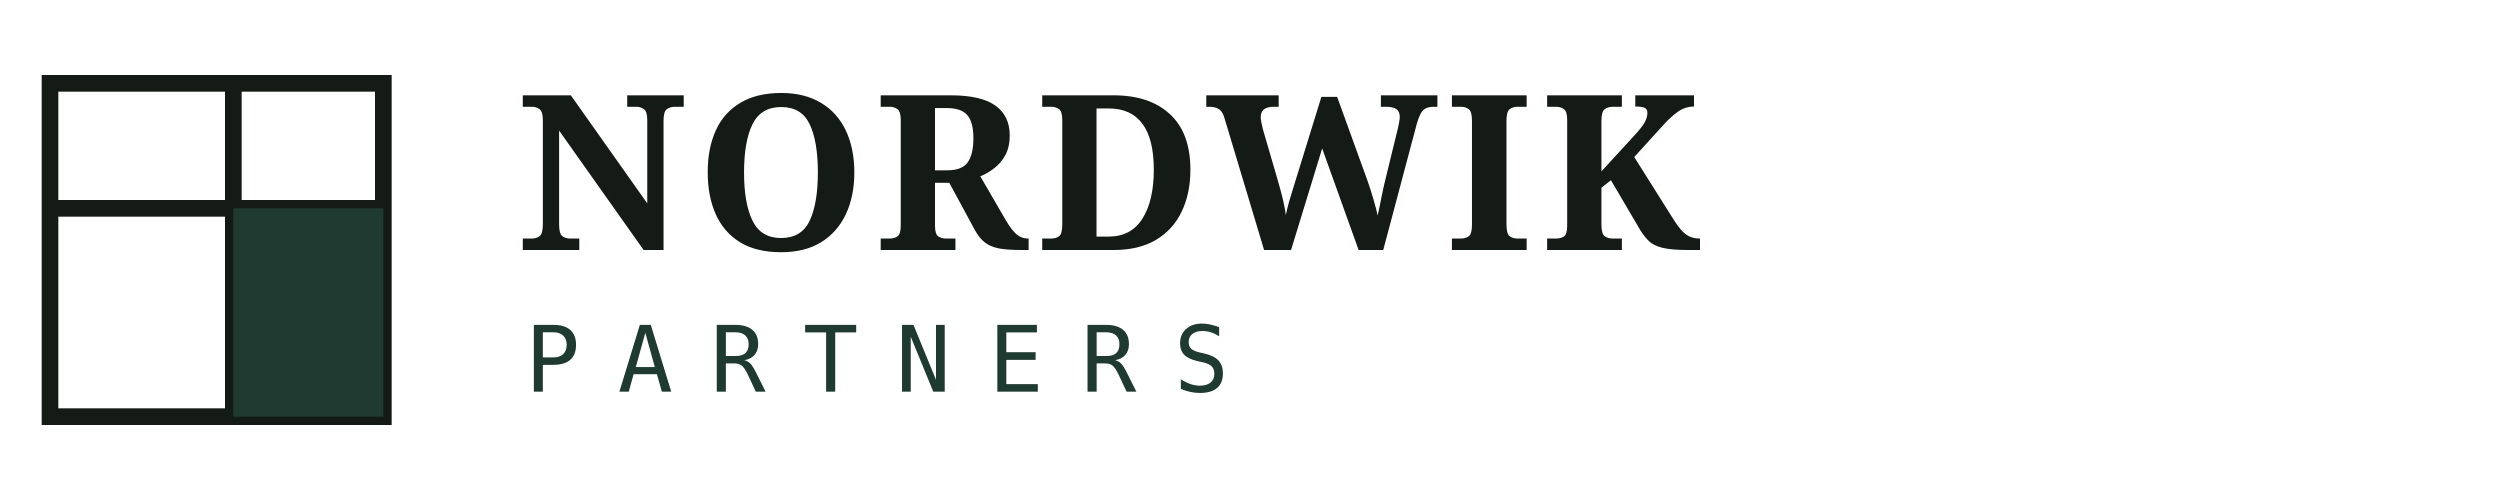
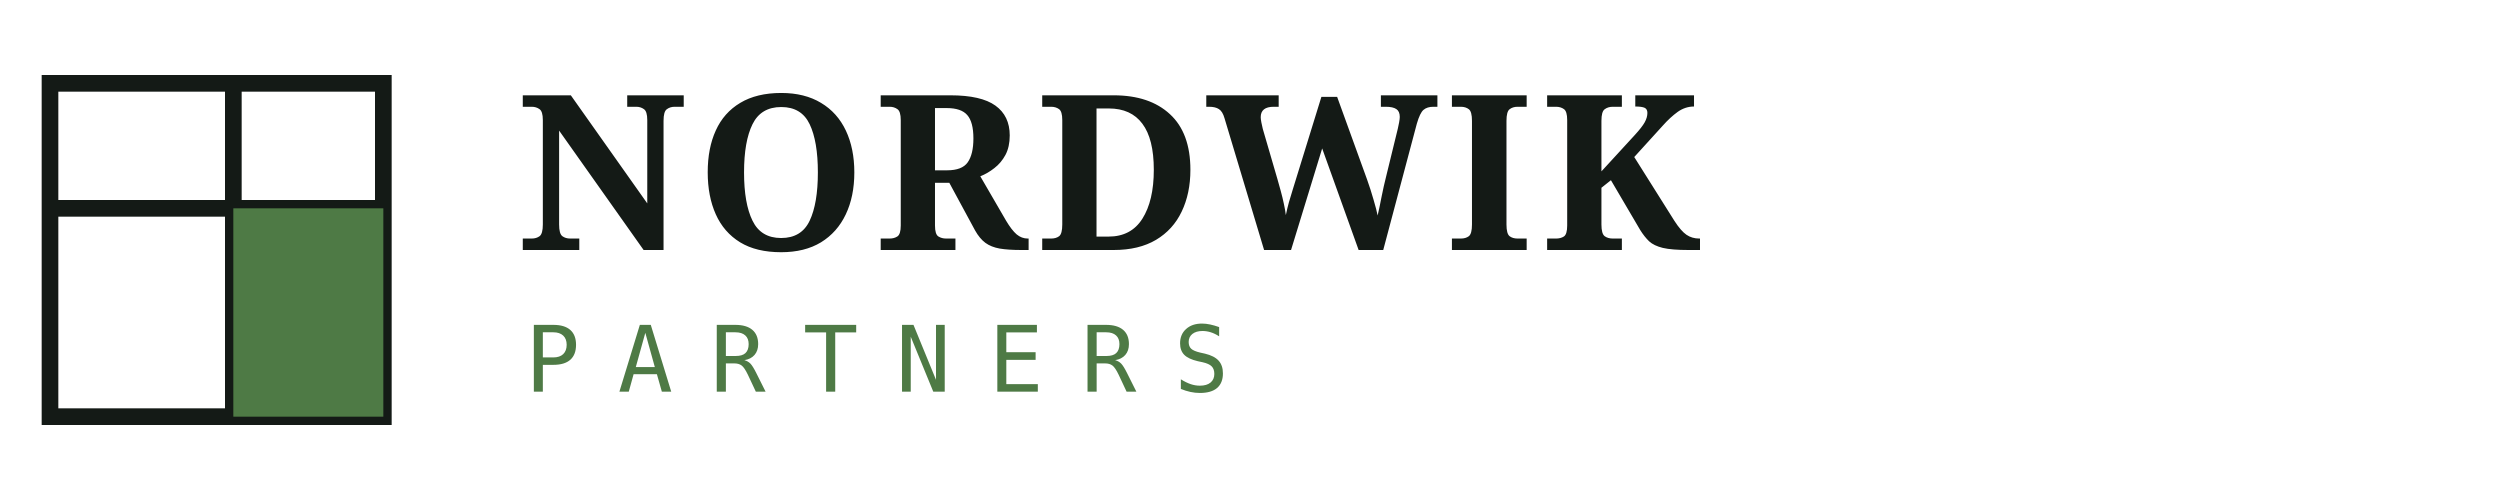
<svg xmlns="http://www.w3.org/2000/svg" viewBox="0 0 300 60" role="img" aria-label="Nordwik Partners">
  <g transform="translate(6,10)" fill="none" stroke="#141A16" stroke-width="2">
    <rect x="0" y="0" width="40" height="40" />
    <line x1="0" y1="15" x2="40" y2="15" />
    <line x1="22" y1="0" x2="22" y2="15" />
    <line x1="22" y1="15" x2="22" y2="40" />
-     <rect x="22" y="15" width="18" height="25" fill="#1E3A31" stroke="none" />
+     <rect x="22" y="15" width="18" height="25" fill="#4E7A45" stroke="none" />
  </g>
  <text x="62" y="30" font-family="Newsreader, Georgia, serif" font-size="26" font-weight="600" letter-spacing="1" fill="#141A16">NORDWIK</text>
-   <text x="63" y="47" font-family="'IBM Plex Mono', monospace" font-size="11" font-weight="500" letter-spacing="4.5" fill="#1E3A31">PARTNERS</text>
+   <text x="63" y="47" font-family="'IBM Plex Mono', monospace" font-size="11" font-weight="500" letter-spacing="4.5" fill="#4E7A45">PARTNERS</text>
</svg>
